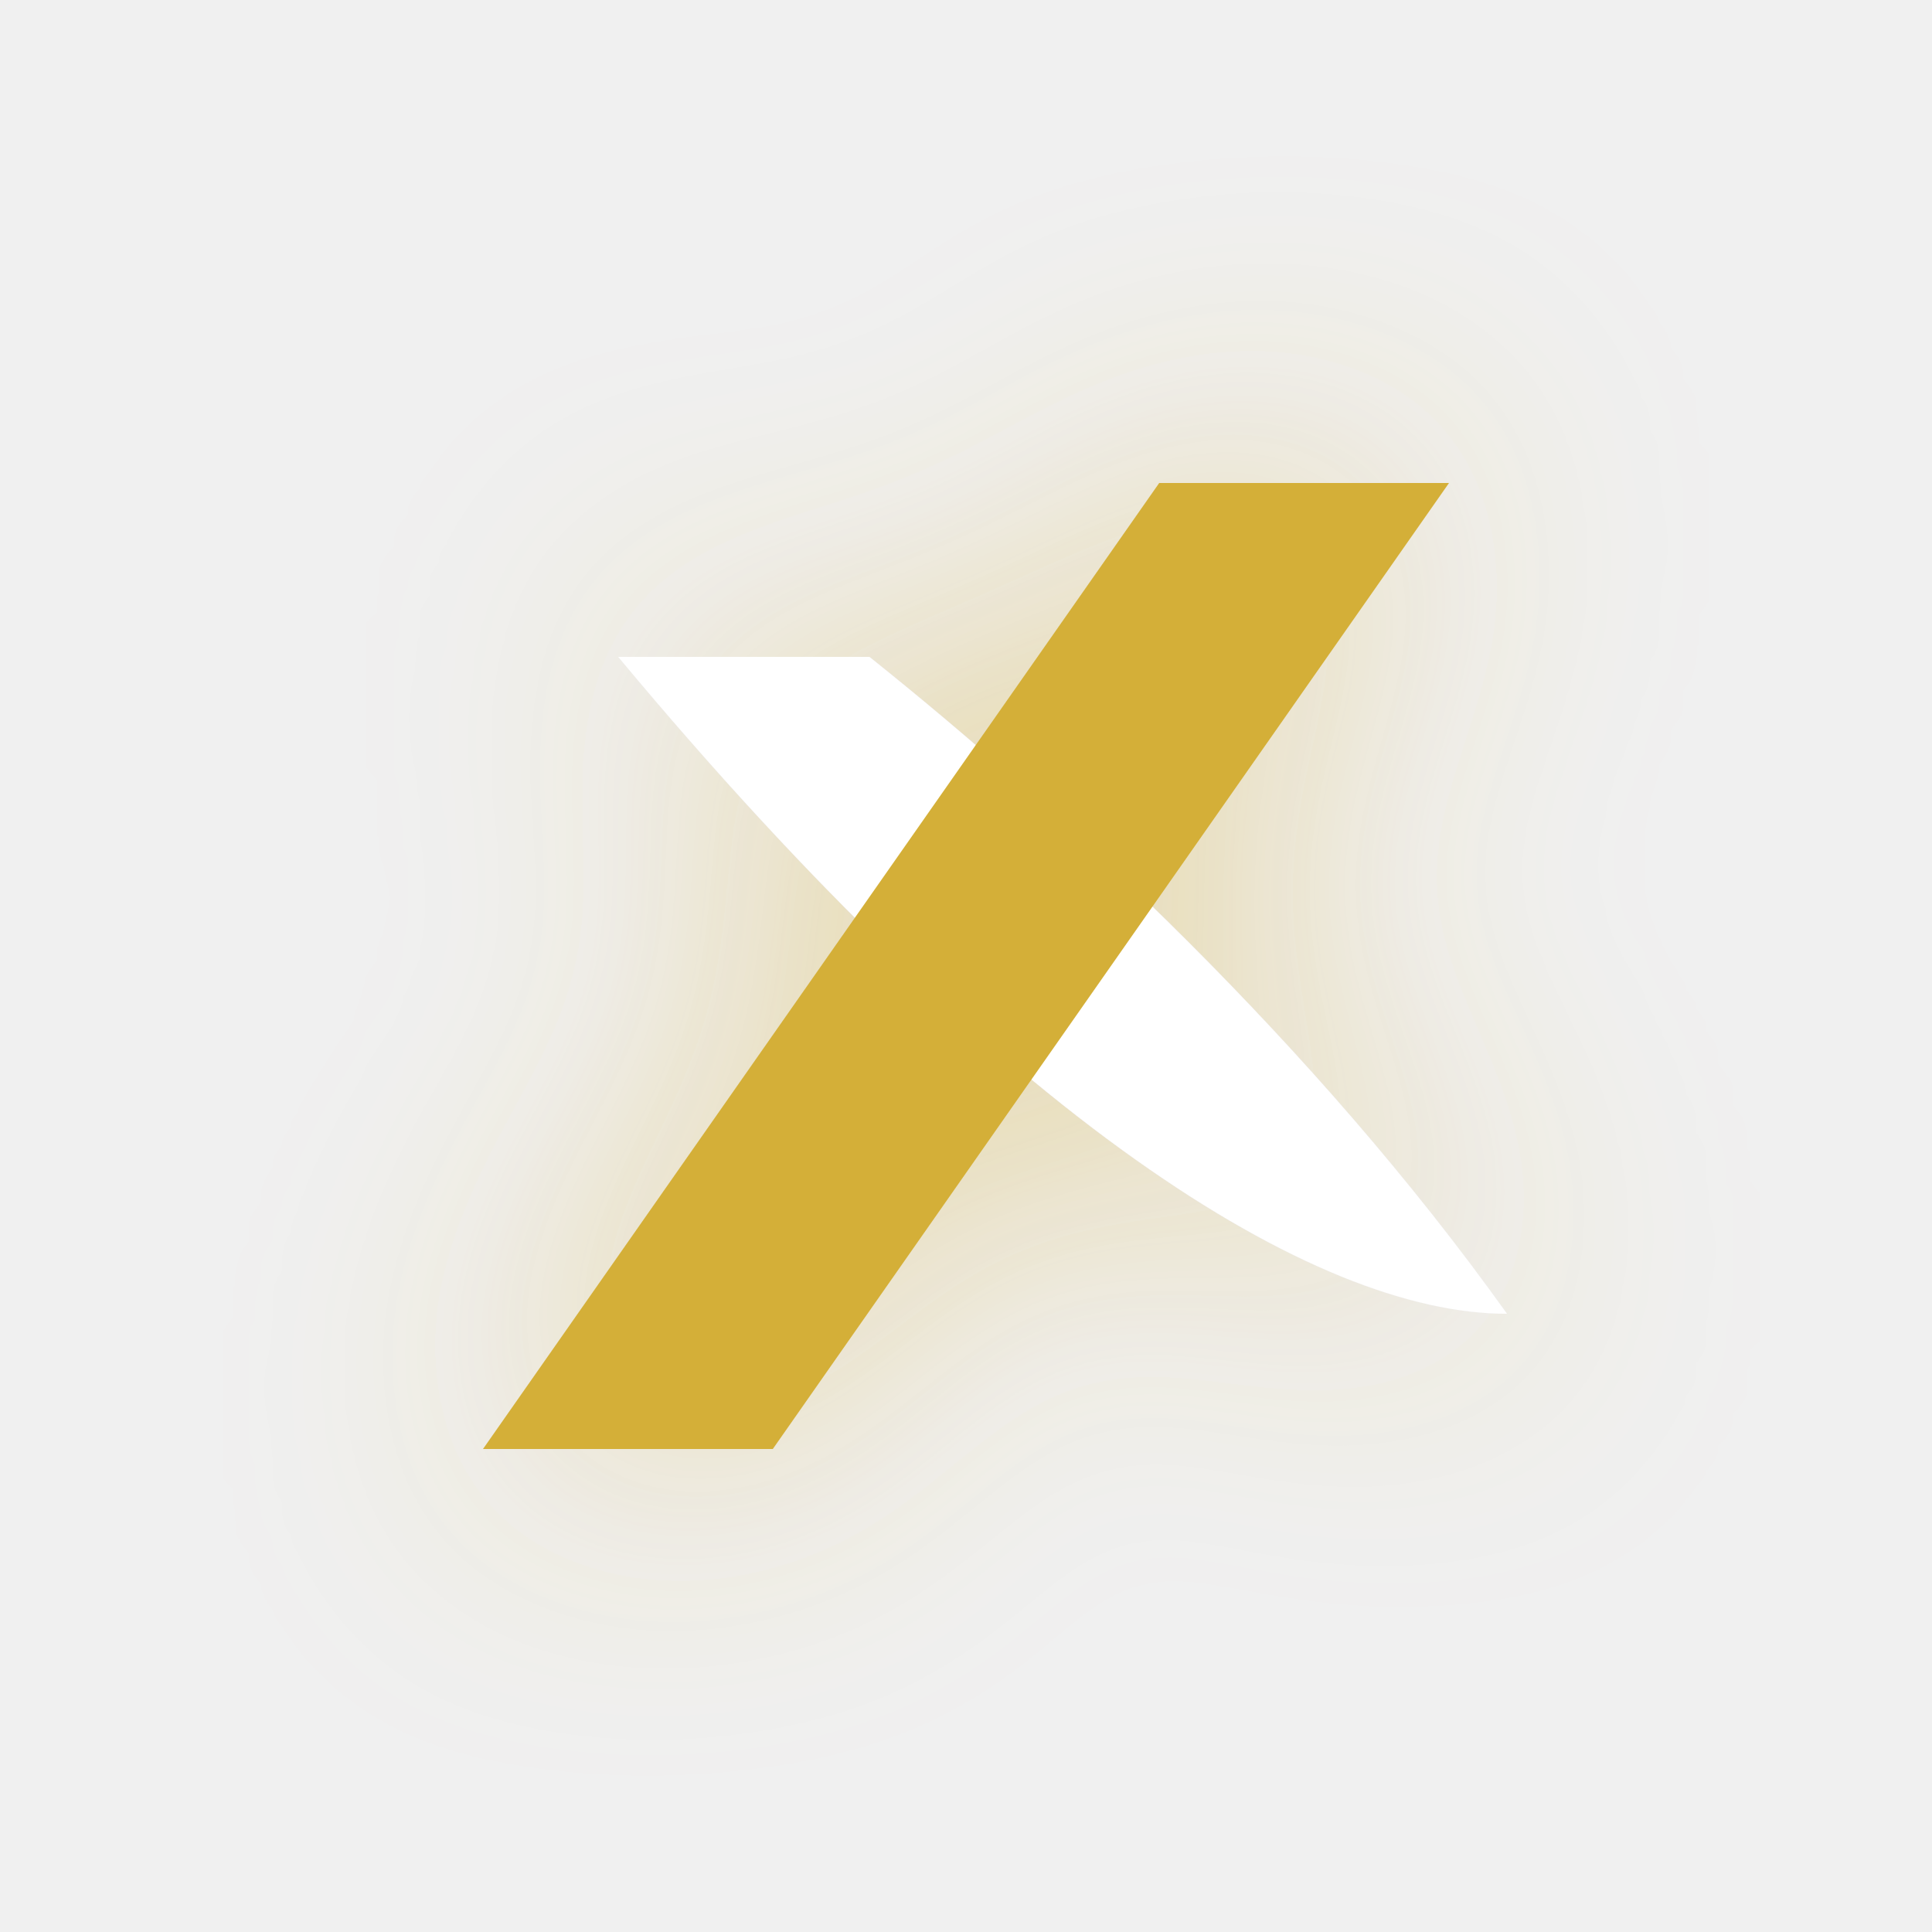
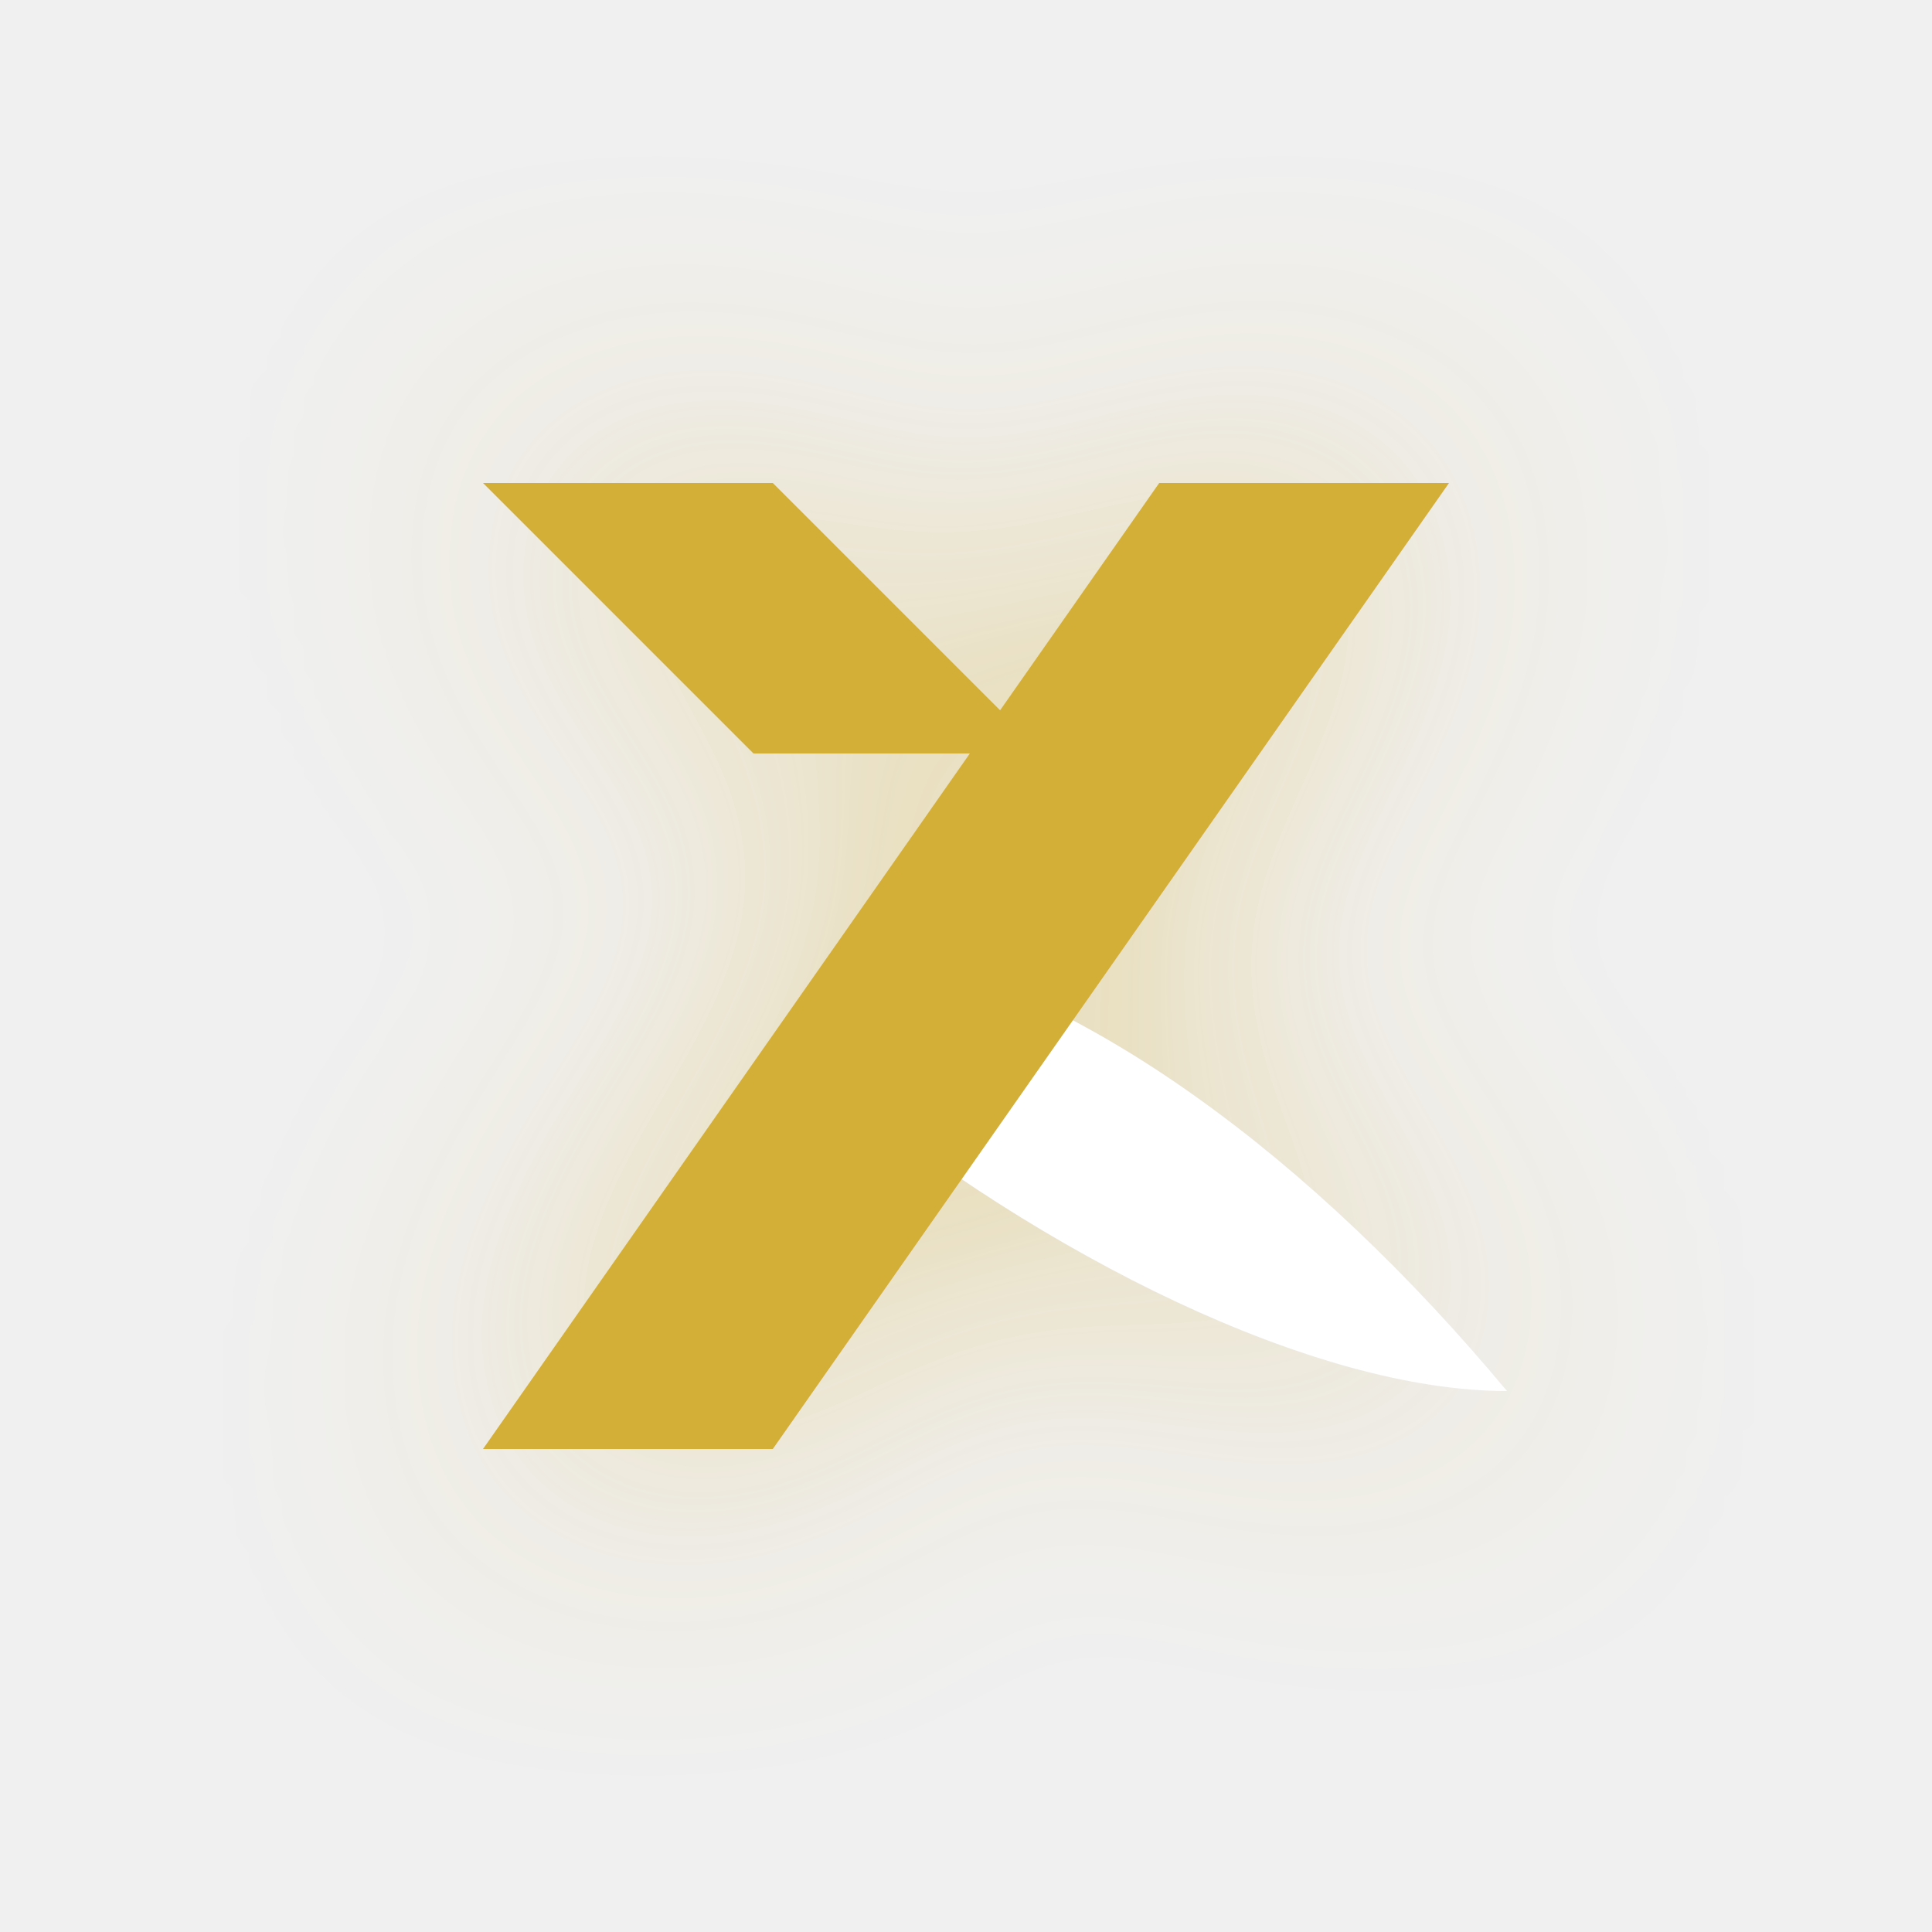
<svg xmlns="http://www.w3.org/2000/svg" viewBox="0 0 100 100" width="100%" height="100%">
  <defs>
    <filter id="neon-glow" x="-50%" y="-50%" width="200%" height="200%">
      <feDropShadow dx="0" dy="0" stdDeviation="4" flood-color="#d4af37" flood-opacity="0.8" />
      <feDropShadow dx="0" dy="0" stdDeviation="8" flood-color="#d4af37" flood-opacity="0.4" />
    </filter>
  </defs>
  <g filter="url(#neon-glow)">
-     <path d="M 32,34 L 45,34 C 55,42 68,54 78,68 C 68,68 52,58 32,34 Z" fill="#ffffff" />
+     <path d="M 25,25 L 40,25 L 54,39 L 39,39 Z" fill="#d4af37" />
+     <path d="M 45,49 C 56,51 68,60 78,72 C 68,72 54,65 43,56 Z" fill="#ffffff" />
    <path d="M 25,75 L 40,75 L 75,25 L 60,25 Z" fill="#d4af37" />
  </g>
</svg>
